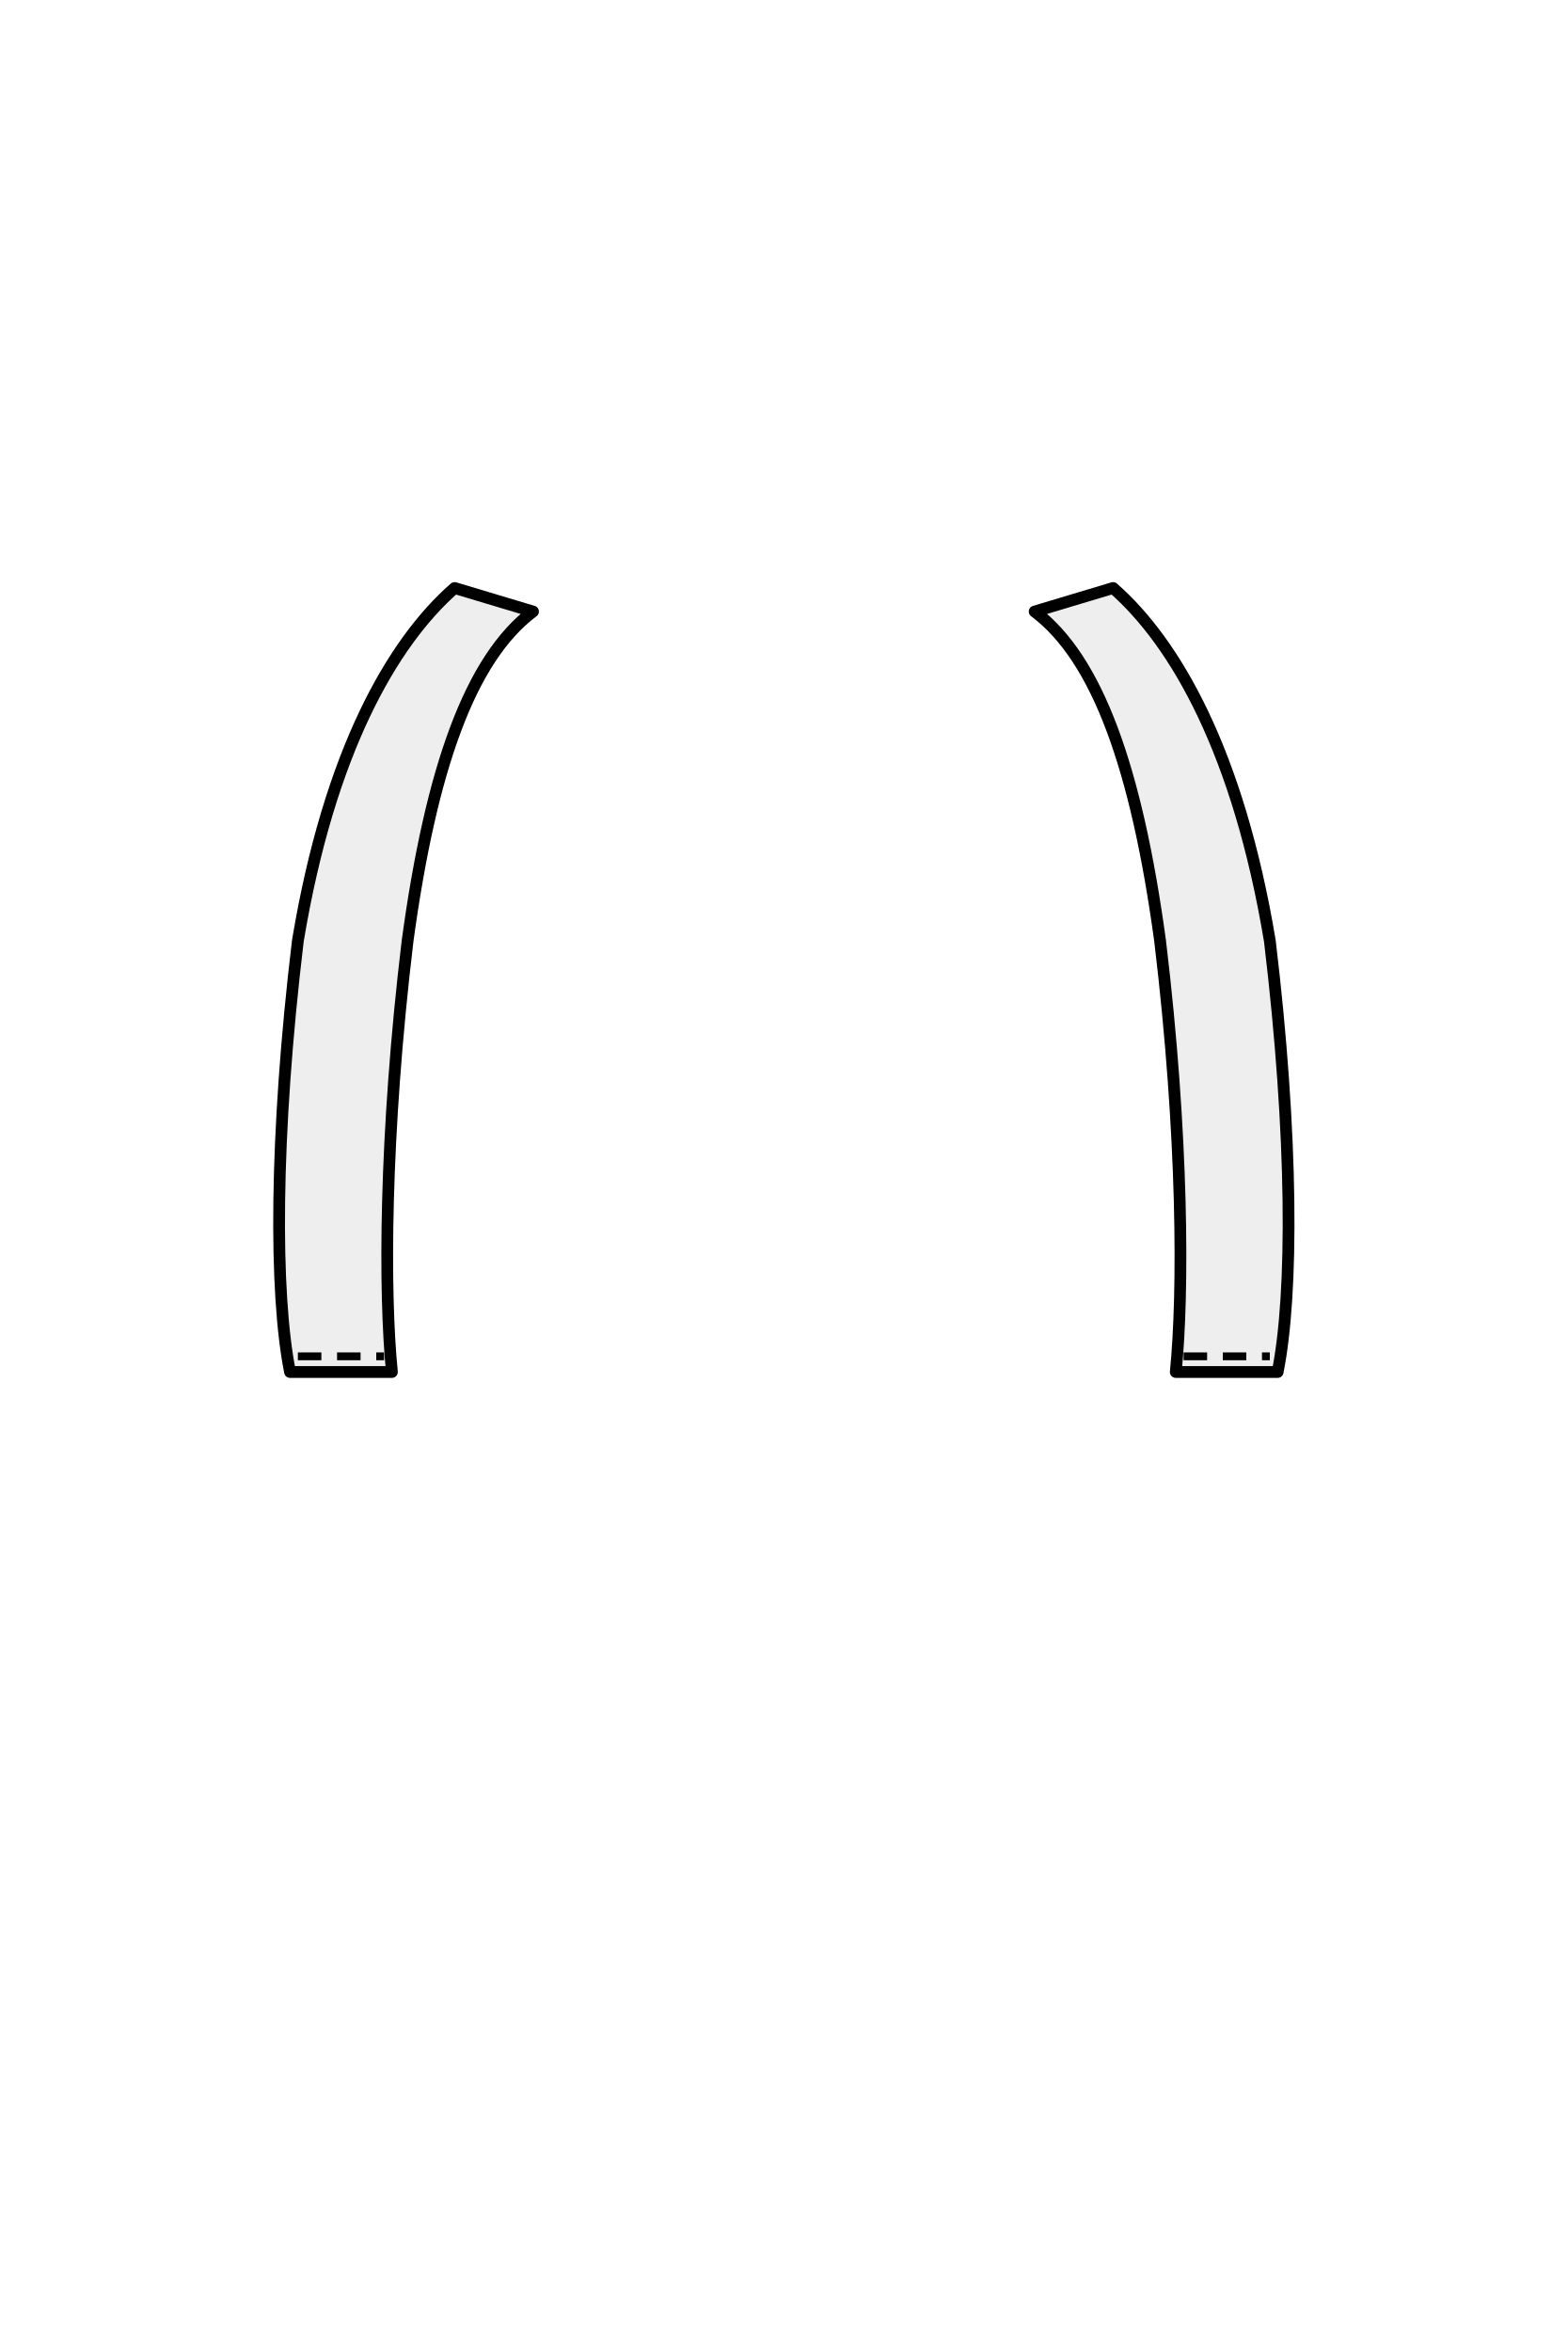
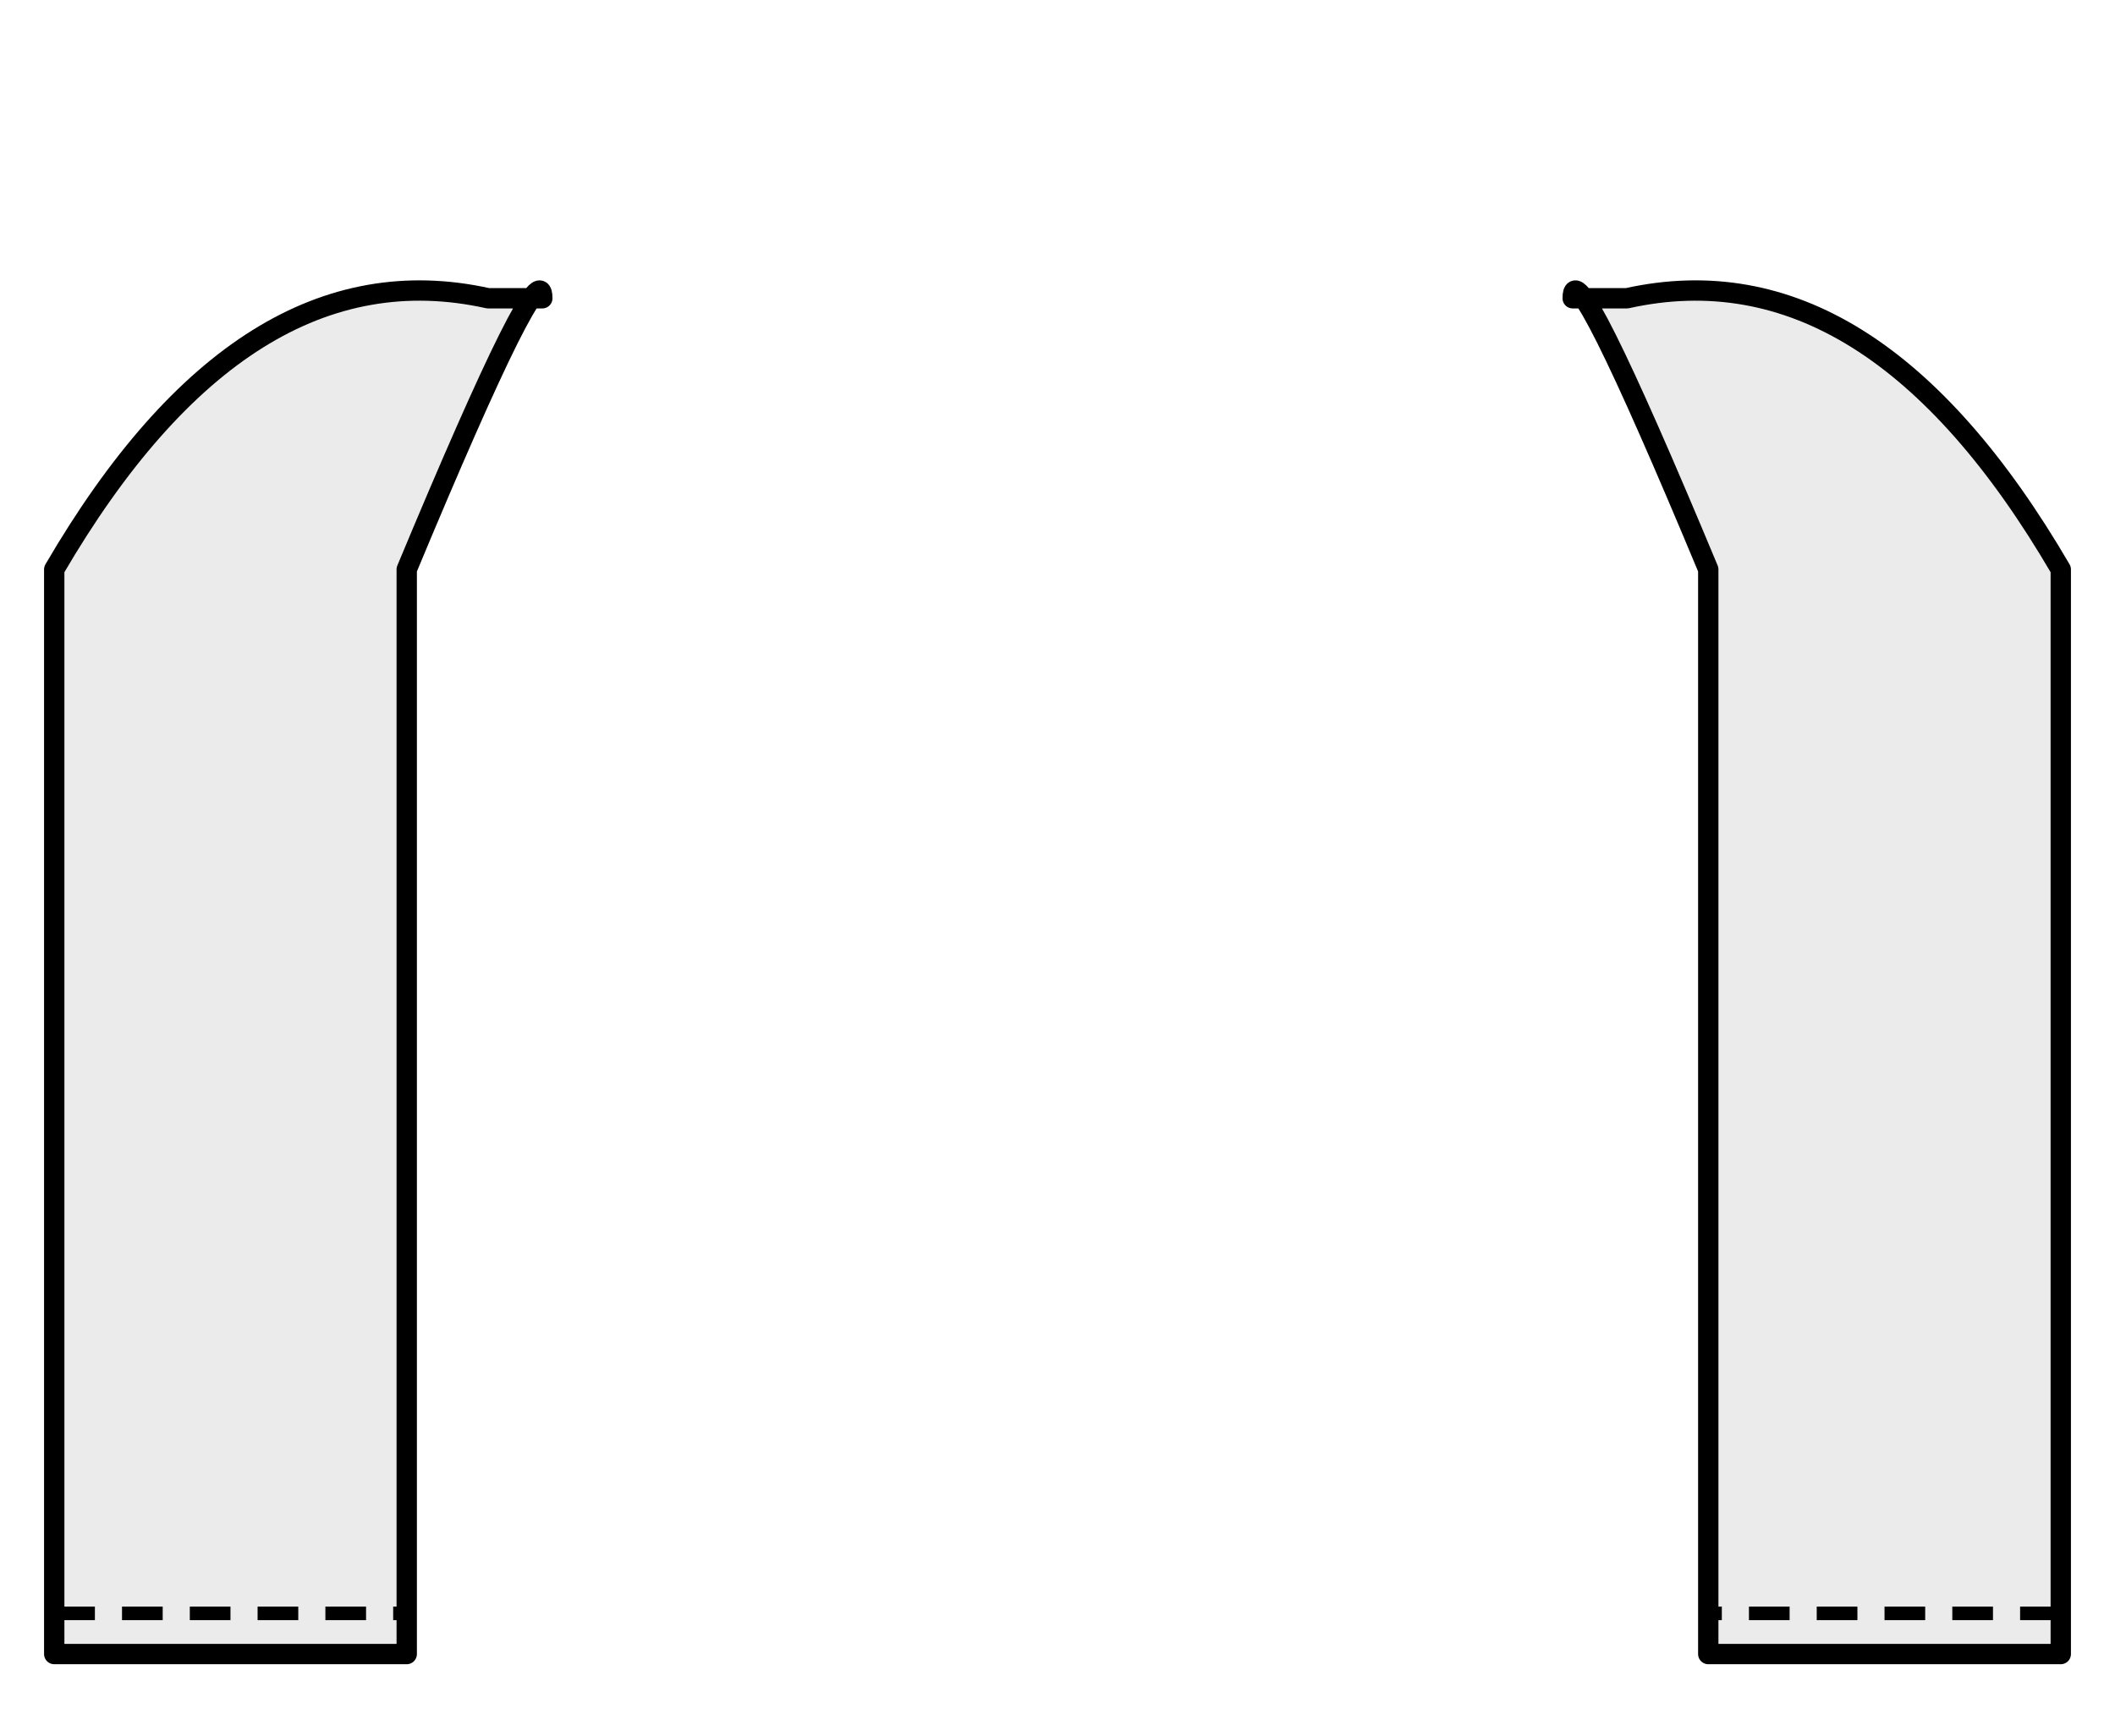
- <svg xmlns="http://www.w3.org/2000/svg" viewBox="0 0 200 300">
-   <path d="M58,75 C50,82 42,96 38,120 C35,145 35,165 37,175 L50,175 C49,165 49,145 52,120 C55,98 60,84 68,78 Z" fill="currentColor" fill-opacity="0.07" stroke="currentColor" stroke-width="1.5" stroke-linecap="round" stroke-linejoin="round" />
-   <path d="M142,75 C150,82 158,96 162,120 C165,145 165,165 163,175 L150,175 C151,165 151,145 148,120 C145,98 140,84 132,78 Z" fill="currentColor" fill-opacity="0.07" stroke="currentColor" stroke-width="1.5" stroke-linecap="round" stroke-linejoin="round" />
-   <path d="M38,173 L49,173" fill="none" stroke="currentColor" stroke-width="1" stroke-dasharray="3,2" />
-   <path d="M151,173 L162,173" fill="none" stroke="currentColor" stroke-width="1" stroke-dasharray="3,2" />
+ <svg xmlns="http://www.w3.org/2000/svg" viewBox="22 40 156 128">
+   <path d="M58,62 Q40,58 26,82 L26,162 L52,162 L52,82 Q62,58 62,62 Z" fill="currentColor" fill-opacity="0.08" stroke="currentColor" stroke-width="1.5" stroke-linejoin="round" />
+   <path d="M142,62 Q160,58 174,82 L174,162 L148,162 L148,82 Q138,58 138,62 Z" fill="currentColor" fill-opacity="0.08" stroke="currentColor" stroke-width="1.5" stroke-linejoin="round" />
+   <line x1="26" y1="159" x2="52" y2="159" stroke="currentColor" stroke-width="1" stroke-dasharray="3,2" />
+   <line x1="174" y1="159" x2="148" y2="159" stroke="currentColor" stroke-width="1" stroke-dasharray="3,2" />
</svg>
